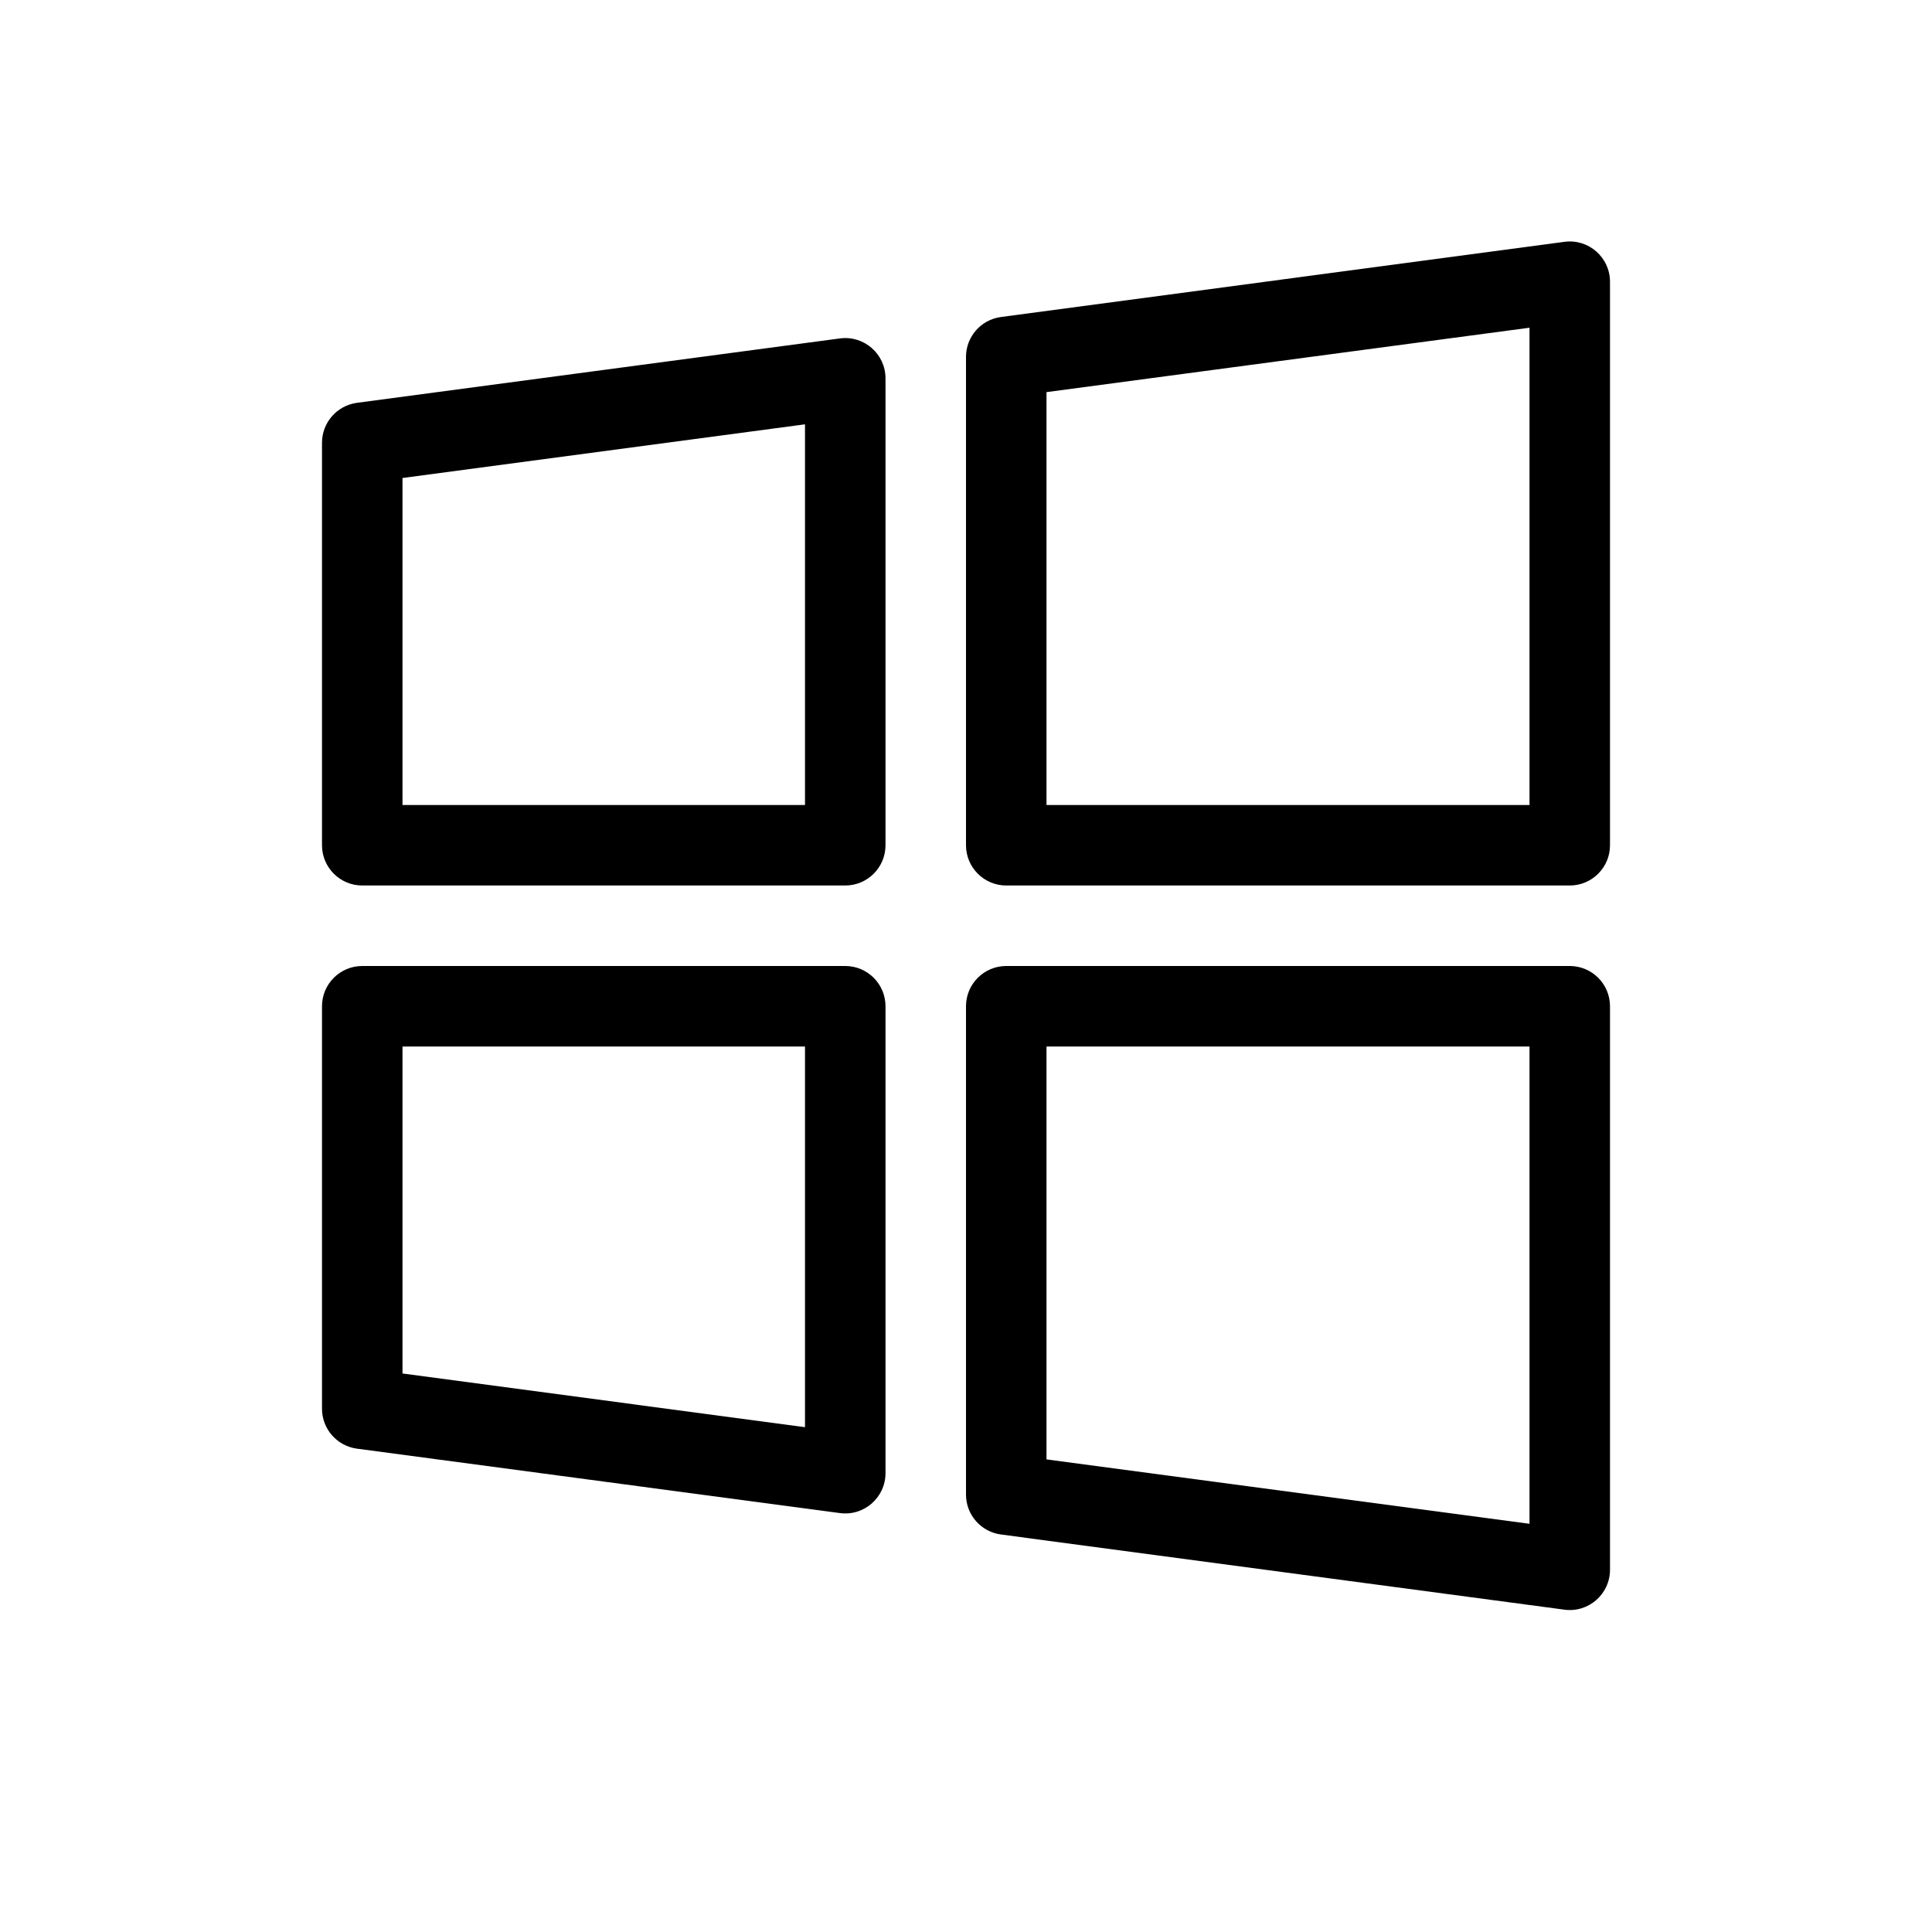
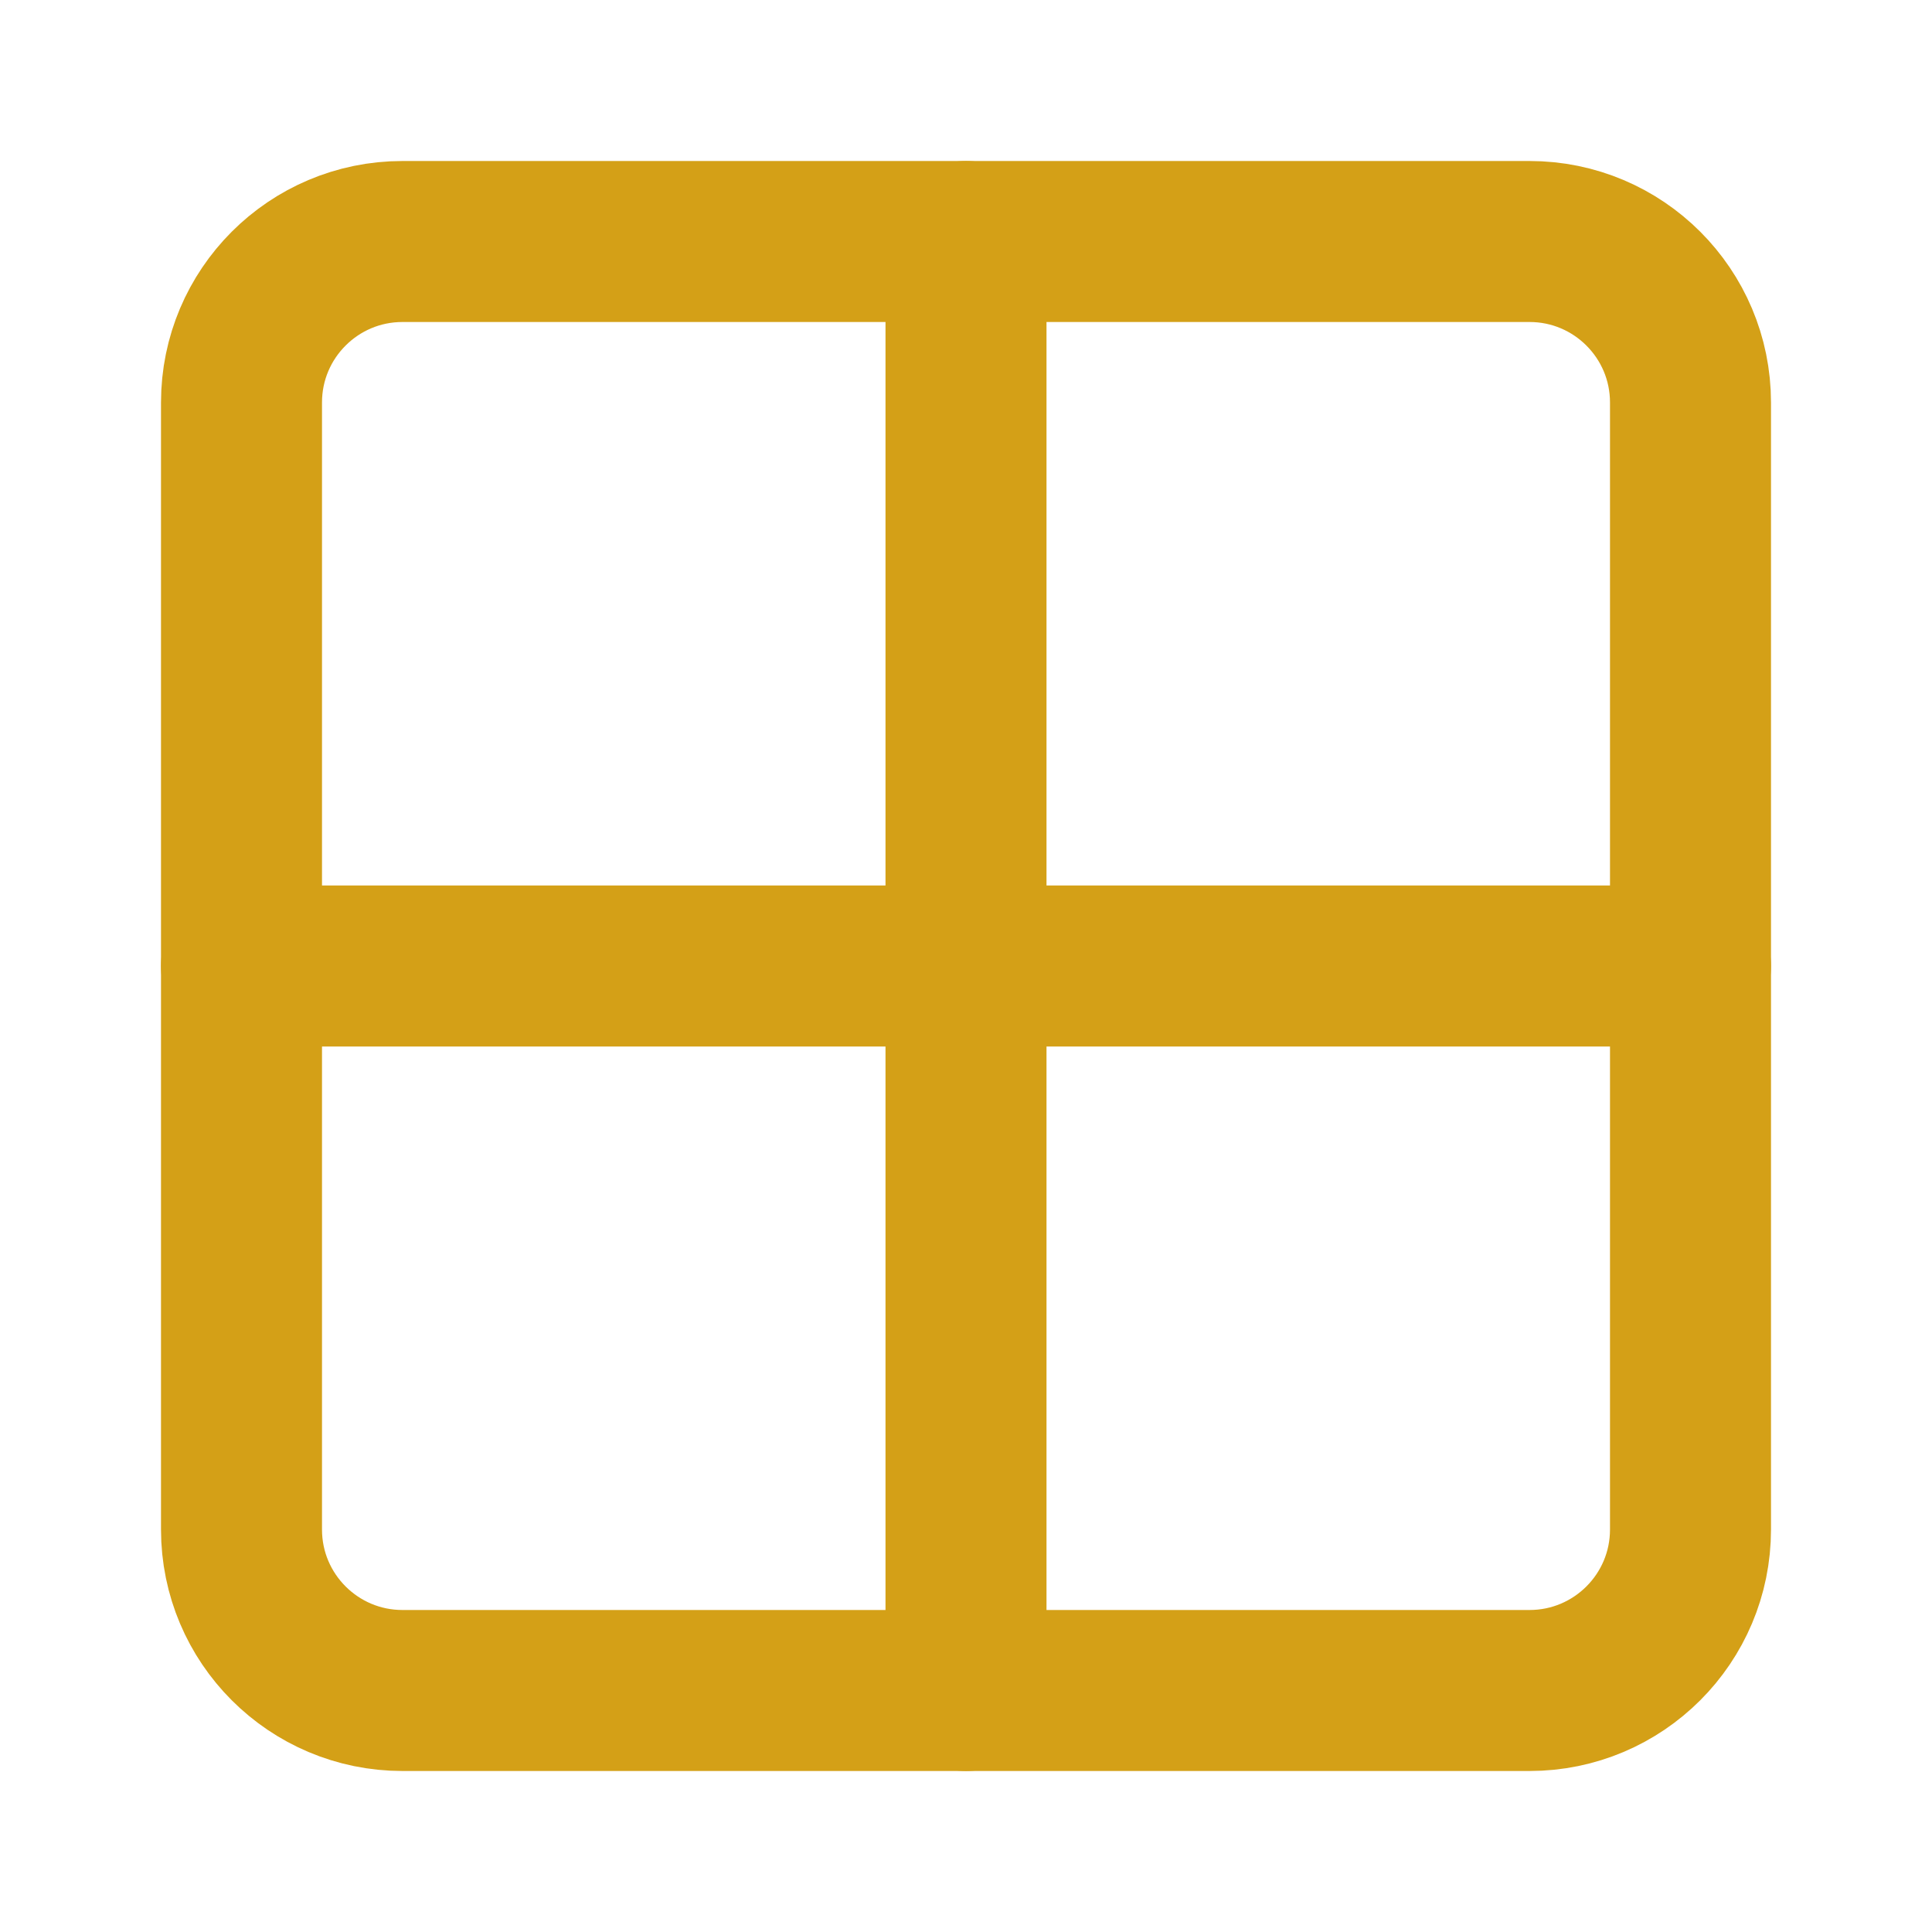
- <svg xmlns="http://www.w3.org/2000/svg" fill="#000000" width="800px" height="800px" viewBox="0 0 24 24">
-   <path d="M13,18.129 L19,18.929 L19,13 L13,13 L13,18.129 Z M12.5,12 L19.5,12 C19.776,12 20,12.224 20,12.5 L20,19.5 C20,19.802 19.734,20.036 19.434,19.996 L12.434,19.062 C12.186,19.029 12,18.817 12,18.567 L12,12.5 C12,12.224 12.224,12 12.5,12 Z M11,12.5 L11,18.3 C11,18.602 10.734,18.836 10.434,18.796 L4.434,17.996 C4.186,17.962 4,17.751 4,17.5 L4,12.5 C4,12.224 4.224,12 4.5,12 L10.5,12 C10.776,12 11,12.224 11,12.5 Z M10,13 L5,13 L5,17.062 L10,17.729 L10,13 Z M12.434,3.938 L19.434,3.004 C19.734,2.964 20,3.198 20,3.5 L20,10.5 C20,10.776 19.776,11 19.5,11 L12.5,11 C12.224,11 12,10.776 12,10.5 L12,4.433 C12,4.183 12.186,3.971 12.434,3.938 Z M13,4.871 L13,10 L19,10 L19,4.071 L13,4.871 Z M11,4.7 L11,10.5 C11,10.776 10.776,11 10.5,11 L4.5,11 C4.224,11 4,10.776 4,10.5 L4,5.5 C4,5.249 4.186,5.038 4.434,5.004 L10.434,4.204 C10.734,4.164 11,4.398 11,4.7 Z M10,5.271 L5,5.938 L5,10 L10,10 L10,5.271 Z" />
+ <svg xmlns="http://www.w3.org/2000/svg" viewBox="0 0 24 24" width="32" height="32" fill="none" stroke="#D4A017" stroke-width="2" stroke-linecap="round" stroke-linejoin="round">
+   <rect x="3" y="3" width="18" height="18" rx="2" />
+   <line x1="12" y1="3" x2="12" y2="21" />
+   <line x1="3" y1="12" x2="21" y2="12" />
</svg>
